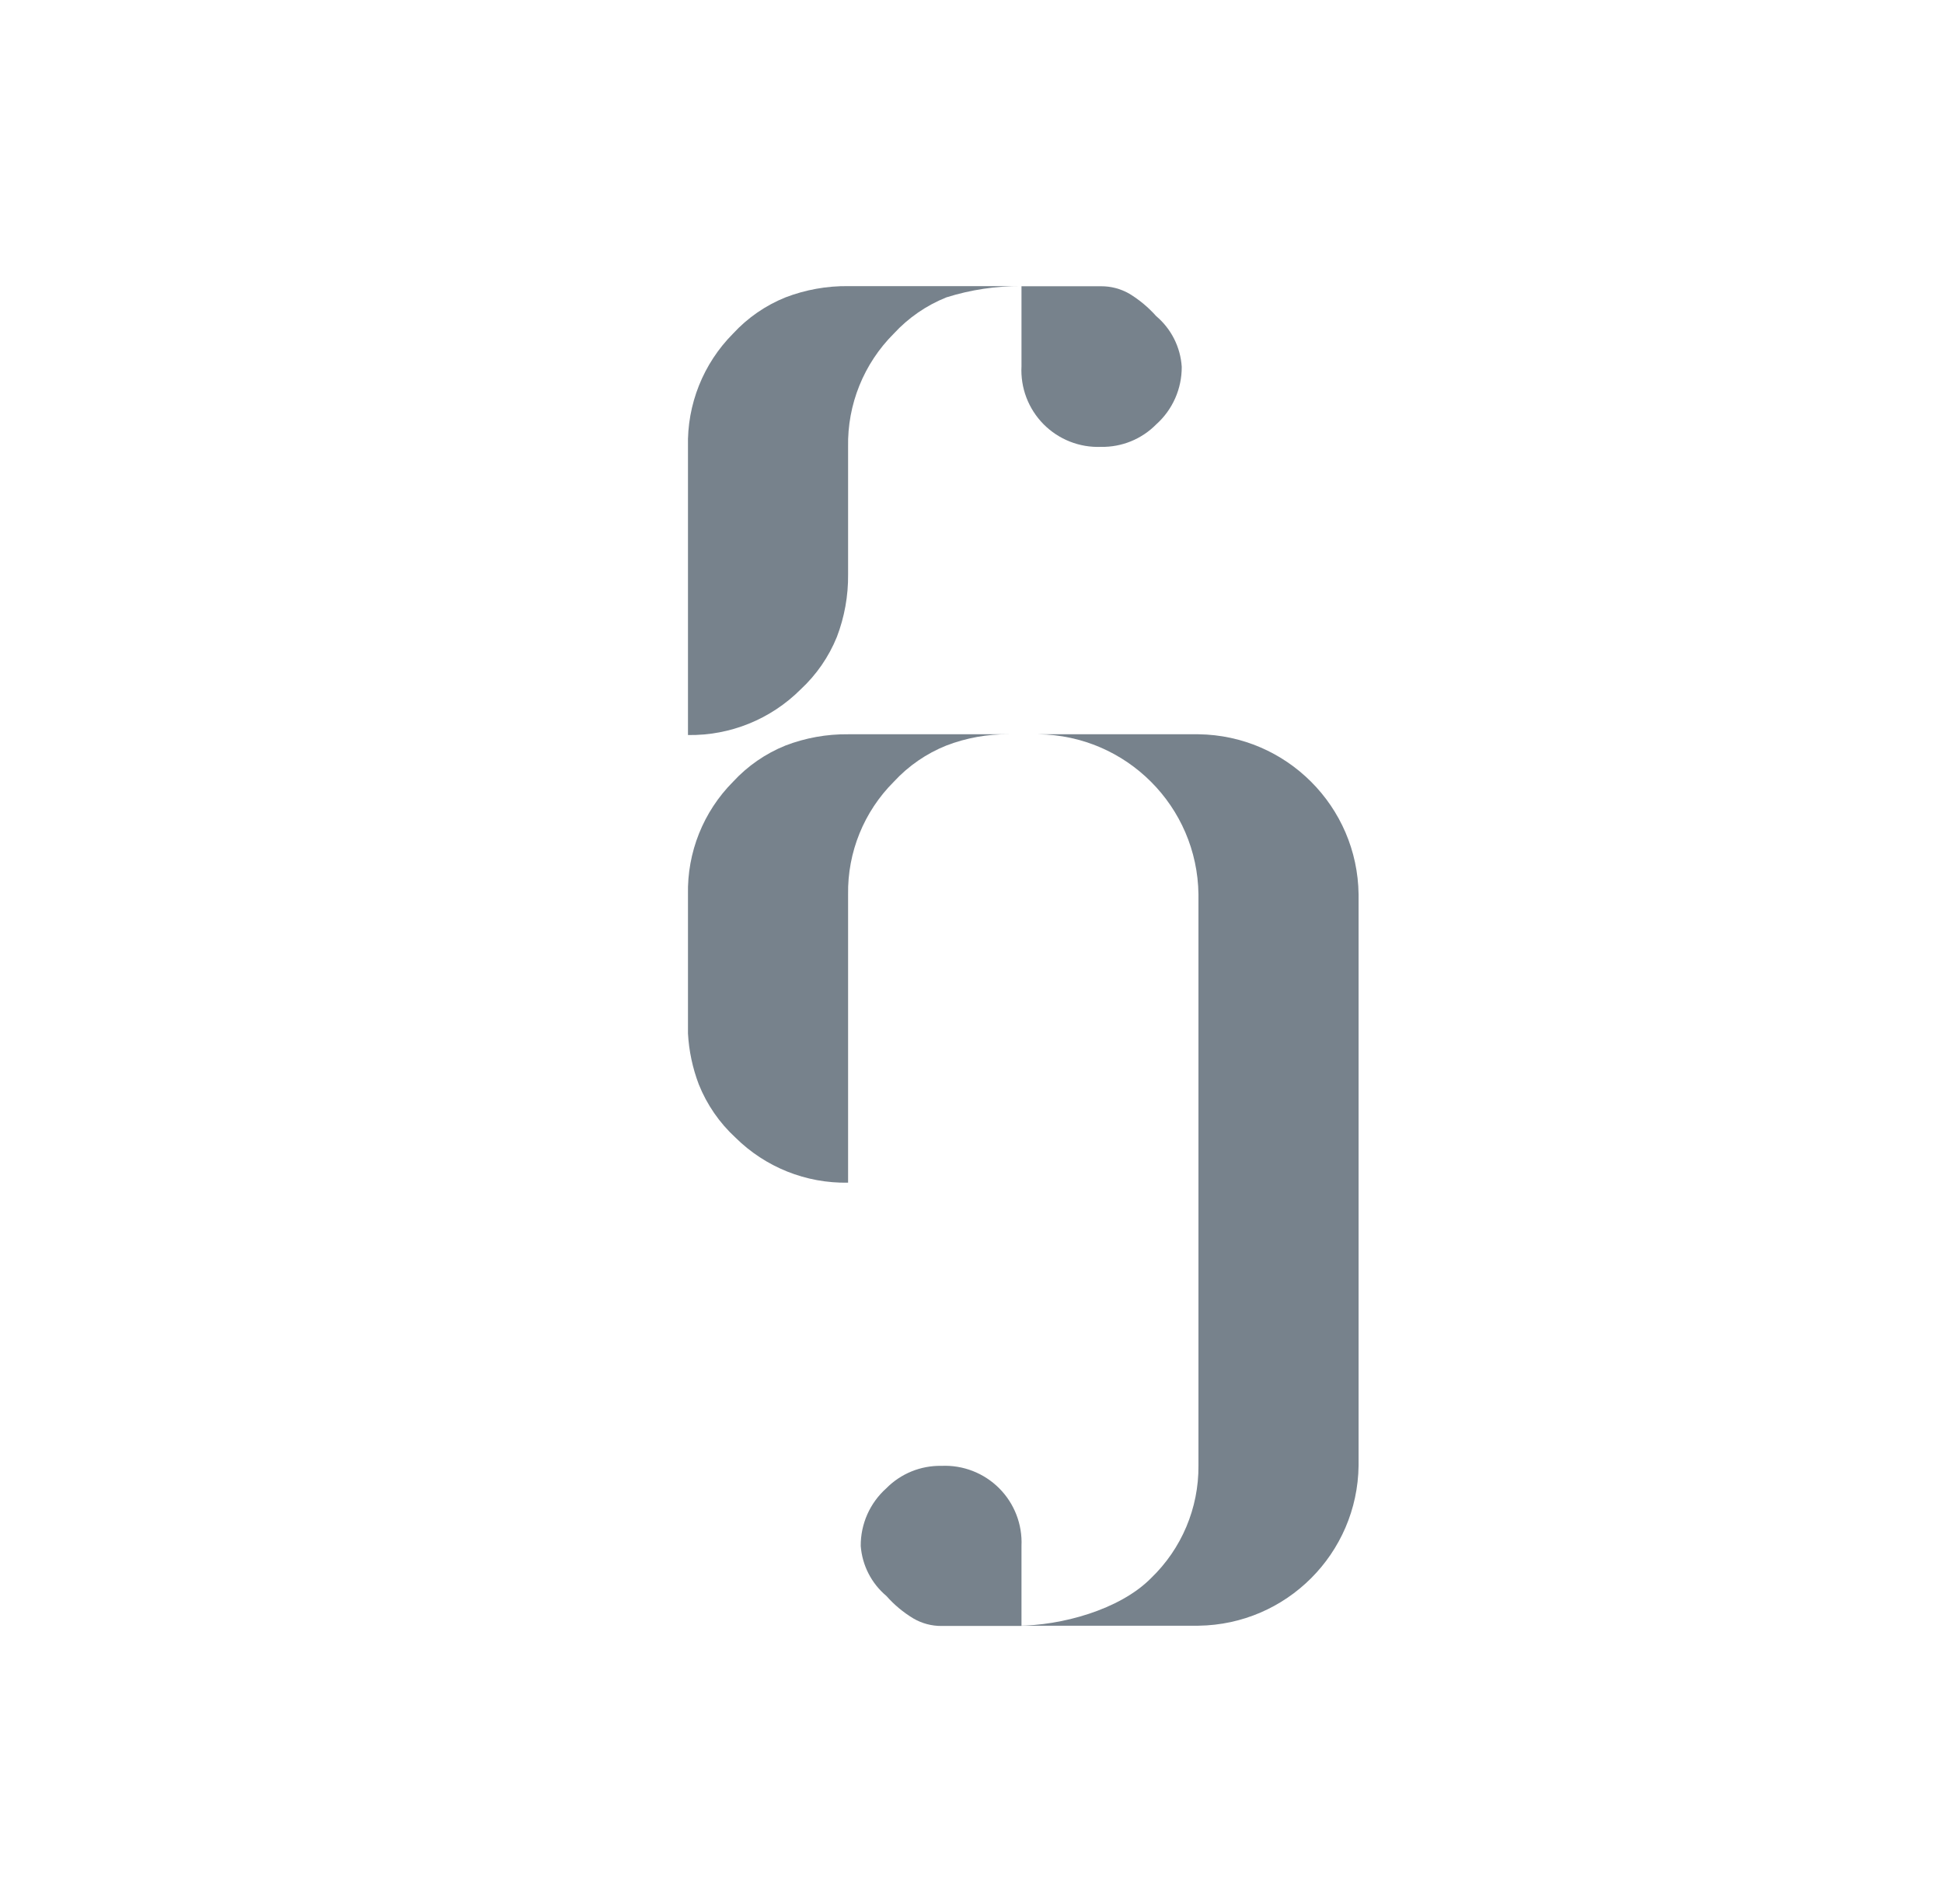
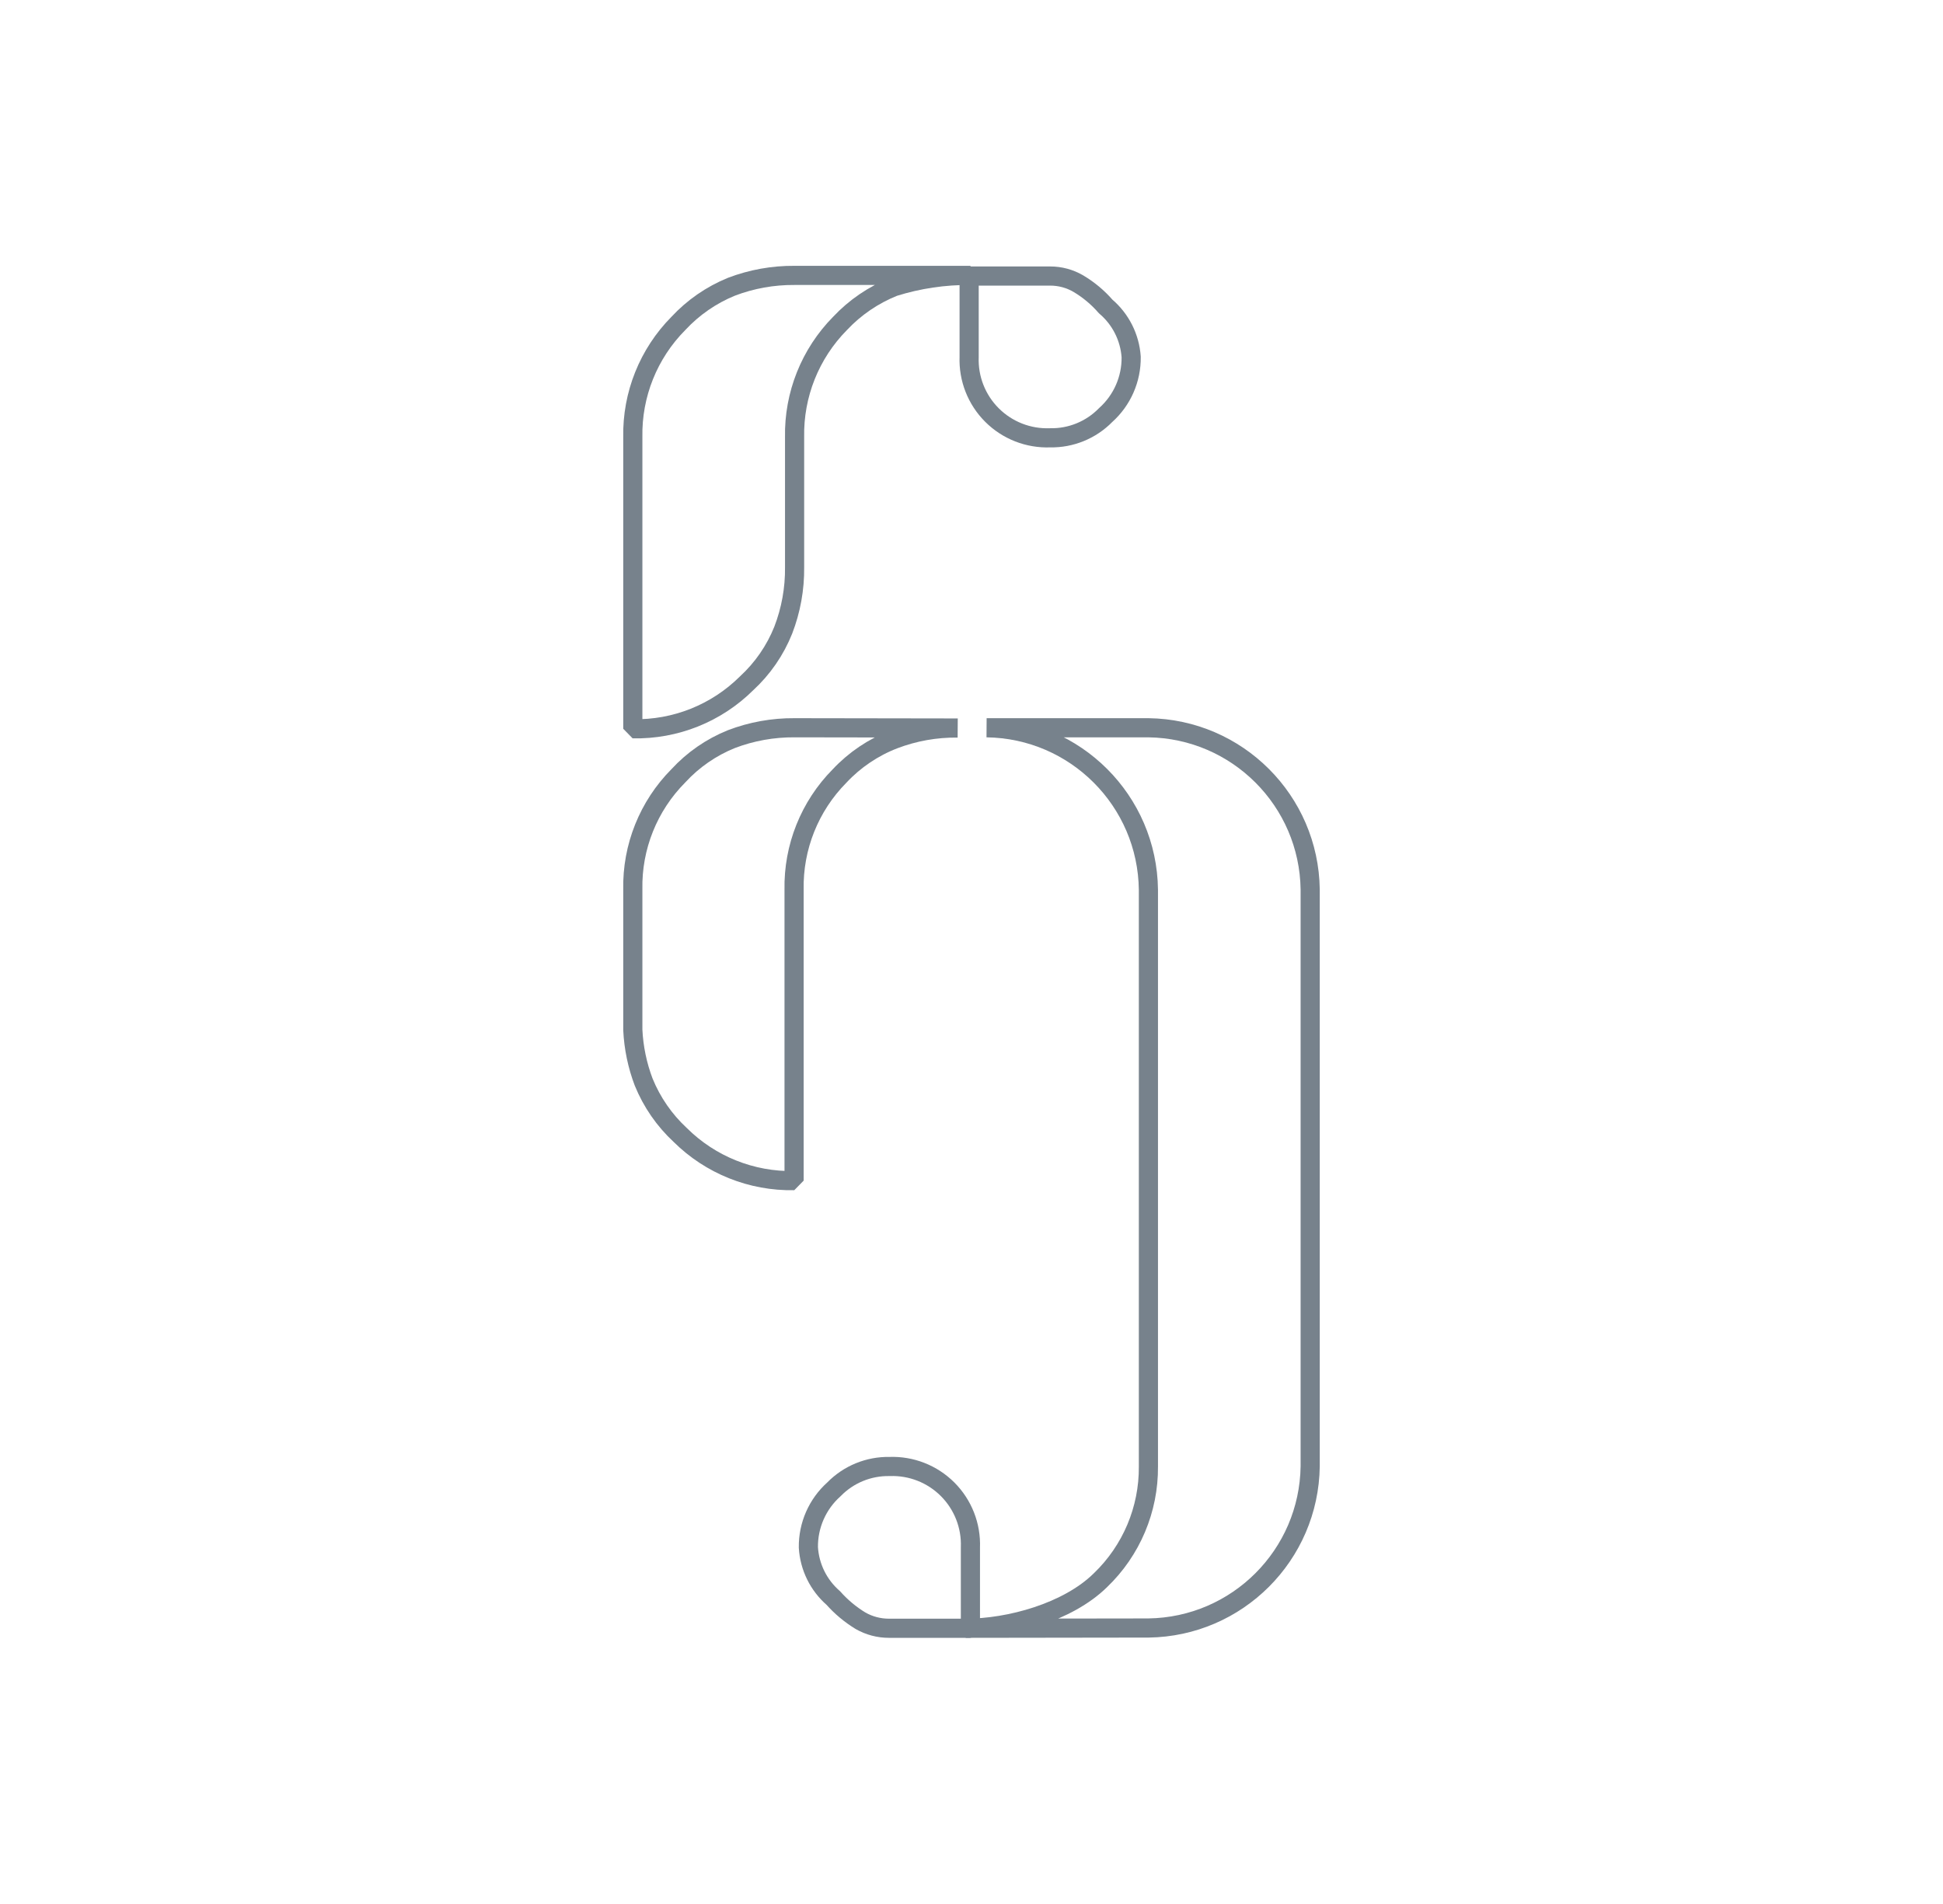
<svg xmlns="http://www.w3.org/2000/svg" id="Livello_1" data-name="Livello 1" viewBox="0 0 152.17 149.11">
  <defs>
-     <style>.cls-1{fill:#77828c;}</style>
+     <style>.cls-1{fill:none;stroke:#77828c;stroke-linecap:round;stroke-linejoin:bevel;stroke-width:1.5px;}</style>
  </defs>
-   <path class="cls-1" d="M79.69,127.33c3.4,0,8-1.24,10.45-3.72a12.09,12.09,0,0,0,3.72-8.82V70.05A12.7,12.7,0,0,0,81.32,57.51H93.86A12.7,12.7,0,0,1,106.4,70.05v44.74a12.7,12.7,0,0,1-12.54,12.54Z" />
-   <path class="cls-1" d="M61.52,23.29a11.37,11.37,0,0,0-4.11,2.84A12.15,12.15,0,0,0,53.88,35V57.57A12.2,12.2,0,0,0,62.7,54a11.49,11.49,0,0,0,2.84-4.11,13.33,13.33,0,0,0,.88-4.9V35A12.2,12.2,0,0,1,70,26.13a11.32,11.32,0,0,1,4.12-2.84A19.12,19.12,0,0,1,80,22.41H66.42A13.29,13.29,0,0,0,61.52,23.29Z" />
-   <path class="cls-1" d="M90.55,24.76A9.26,9.26,0,0,0,88.44,23a4.4,4.4,0,0,0-2.21-.58H80v6.27A6,6,0,0,0,86.23,35a5.91,5.91,0,0,0,4.32-1.76,6,6,0,0,0,2-4.51A5.67,5.67,0,0,0,90.55,24.76Z" />
-   <path class="cls-1" d="M66.42,57.51a13.29,13.29,0,0,0-4.9.88,11.37,11.37,0,0,0-4.11,2.84,12.15,12.15,0,0,0-3.53,8.82v7.62h0v2.48c0,.27,0,.53,0,.79a13.27,13.27,0,0,0,.85,4A11.44,11.44,0,0,0,57.6,89.1a12.2,12.2,0,0,0,8.82,3.53V70.05A12.2,12.2,0,0,1,70,61.23a11.32,11.32,0,0,1,4.12-2.84,13.26,13.26,0,0,1,4.9-.88Z" />
-   <path class="cls-1" d="M69.42,125a9,9,0,0,0,2.11,1.76,4.31,4.31,0,0,0,2.21.59H80v-6.27a6,6,0,0,0-6.27-6.27,5.91,5.91,0,0,0-4.32,1.76,6,6,0,0,0-2,4.51A5.67,5.67,0,0,0,69.42,125Z" />
+   <path class="cls-1" d="M75.63,127.53c3.43,0,8-1.25,10.55-3.76a12.2,12.2,0,0,0,3.76-8.91V69.69A12.84,12.84,0,0,0,77.27,57H89.94a12.84,12.84,0,0,1,12.67,12.67v45.17a12.84,12.84,0,0,1-12.67,12.67Z" />
+   <path class="cls-1" d="M57.28,22.46a11.72,11.72,0,0,0-4.15,2.87,12.32,12.32,0,0,0-3.57,8.91V57.08a12.27,12.27,0,0,0,8.91-3.56,11.42,11.42,0,0,0,2.87-4.16,13.27,13.27,0,0,0,.89-4.94V34.24a12.35,12.35,0,0,1,3.56-8.91A11.76,11.76,0,0,1,70,22.46a19.51,19.51,0,0,1,6-.89H62.23A13.56,13.56,0,0,0,57.28,22.46Z" />
+   <path class="cls-1" d="M86.59,24a8.74,8.74,0,0,0-2.13-1.78,4.35,4.35,0,0,0-2.22-.6H75.9v6.34a6.11,6.11,0,0,0,6.34,6.33,5.92,5.92,0,0,0,4.35-1.78,6,6,0,0,0,2-4.55A5.7,5.7,0,0,0,86.59,24Z" />
+   <path class="cls-1" d="M62.23,57a13.56,13.56,0,0,0-4.95.89,11.47,11.47,0,0,0-4.15,2.87,12.28,12.28,0,0,0-3.57,8.91v7.69h0v2.44s0,0,0,.07c0,.27,0,.53,0,.79a13.3,13.3,0,0,0,.85,4.09,11.64,11.64,0,0,0,2.87,4.15,12.32,12.32,0,0,0,8.91,3.57V69.69a12.32,12.32,0,0,1,3.56-8.91A11.51,11.51,0,0,1,70,57.91a13.56,13.56,0,0,1,5-.89Z" />
+   <path class="cls-1" d="M65.26,125.16a9.39,9.39,0,0,0,2.13,1.78,4.48,4.48,0,0,0,2.23.59H76V121.2a6.11,6.11,0,0,0-6.33-6.34,5.93,5.93,0,0,0-4.36,1.79,6,6,0,0,0-2,4.55A5.7,5.7,0,0,0,65.26,125.16Z" />
</svg>
